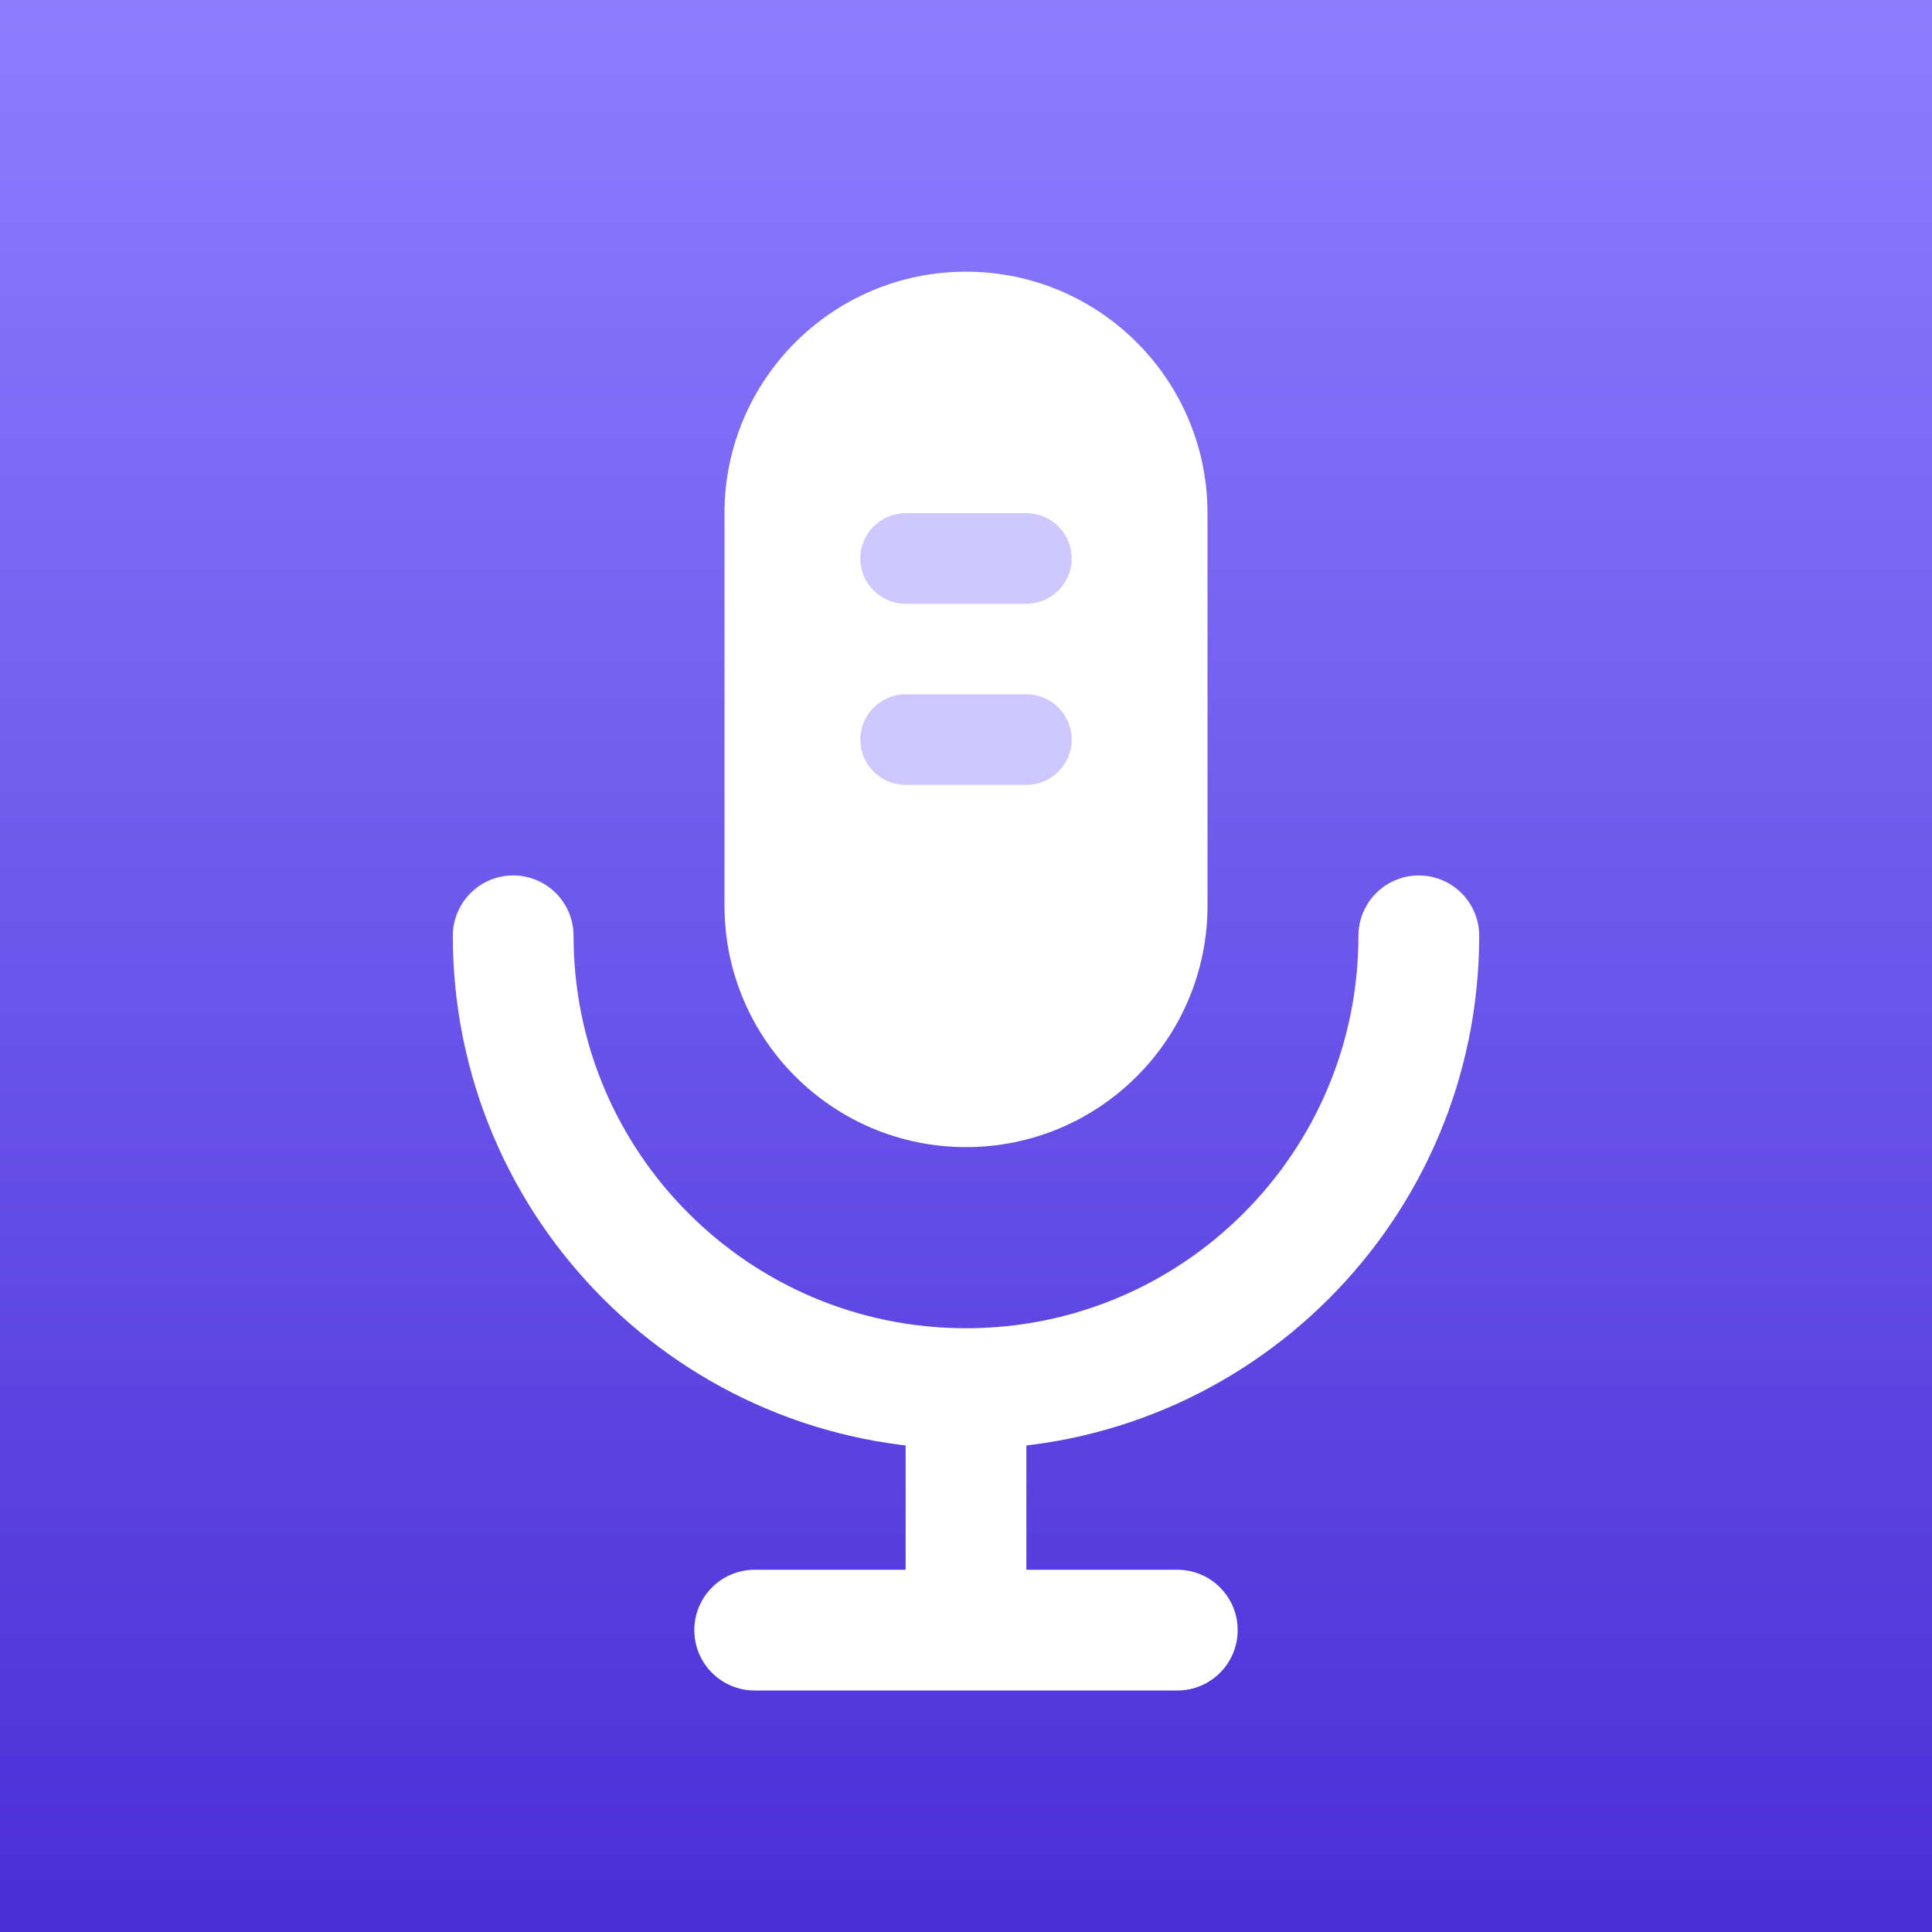
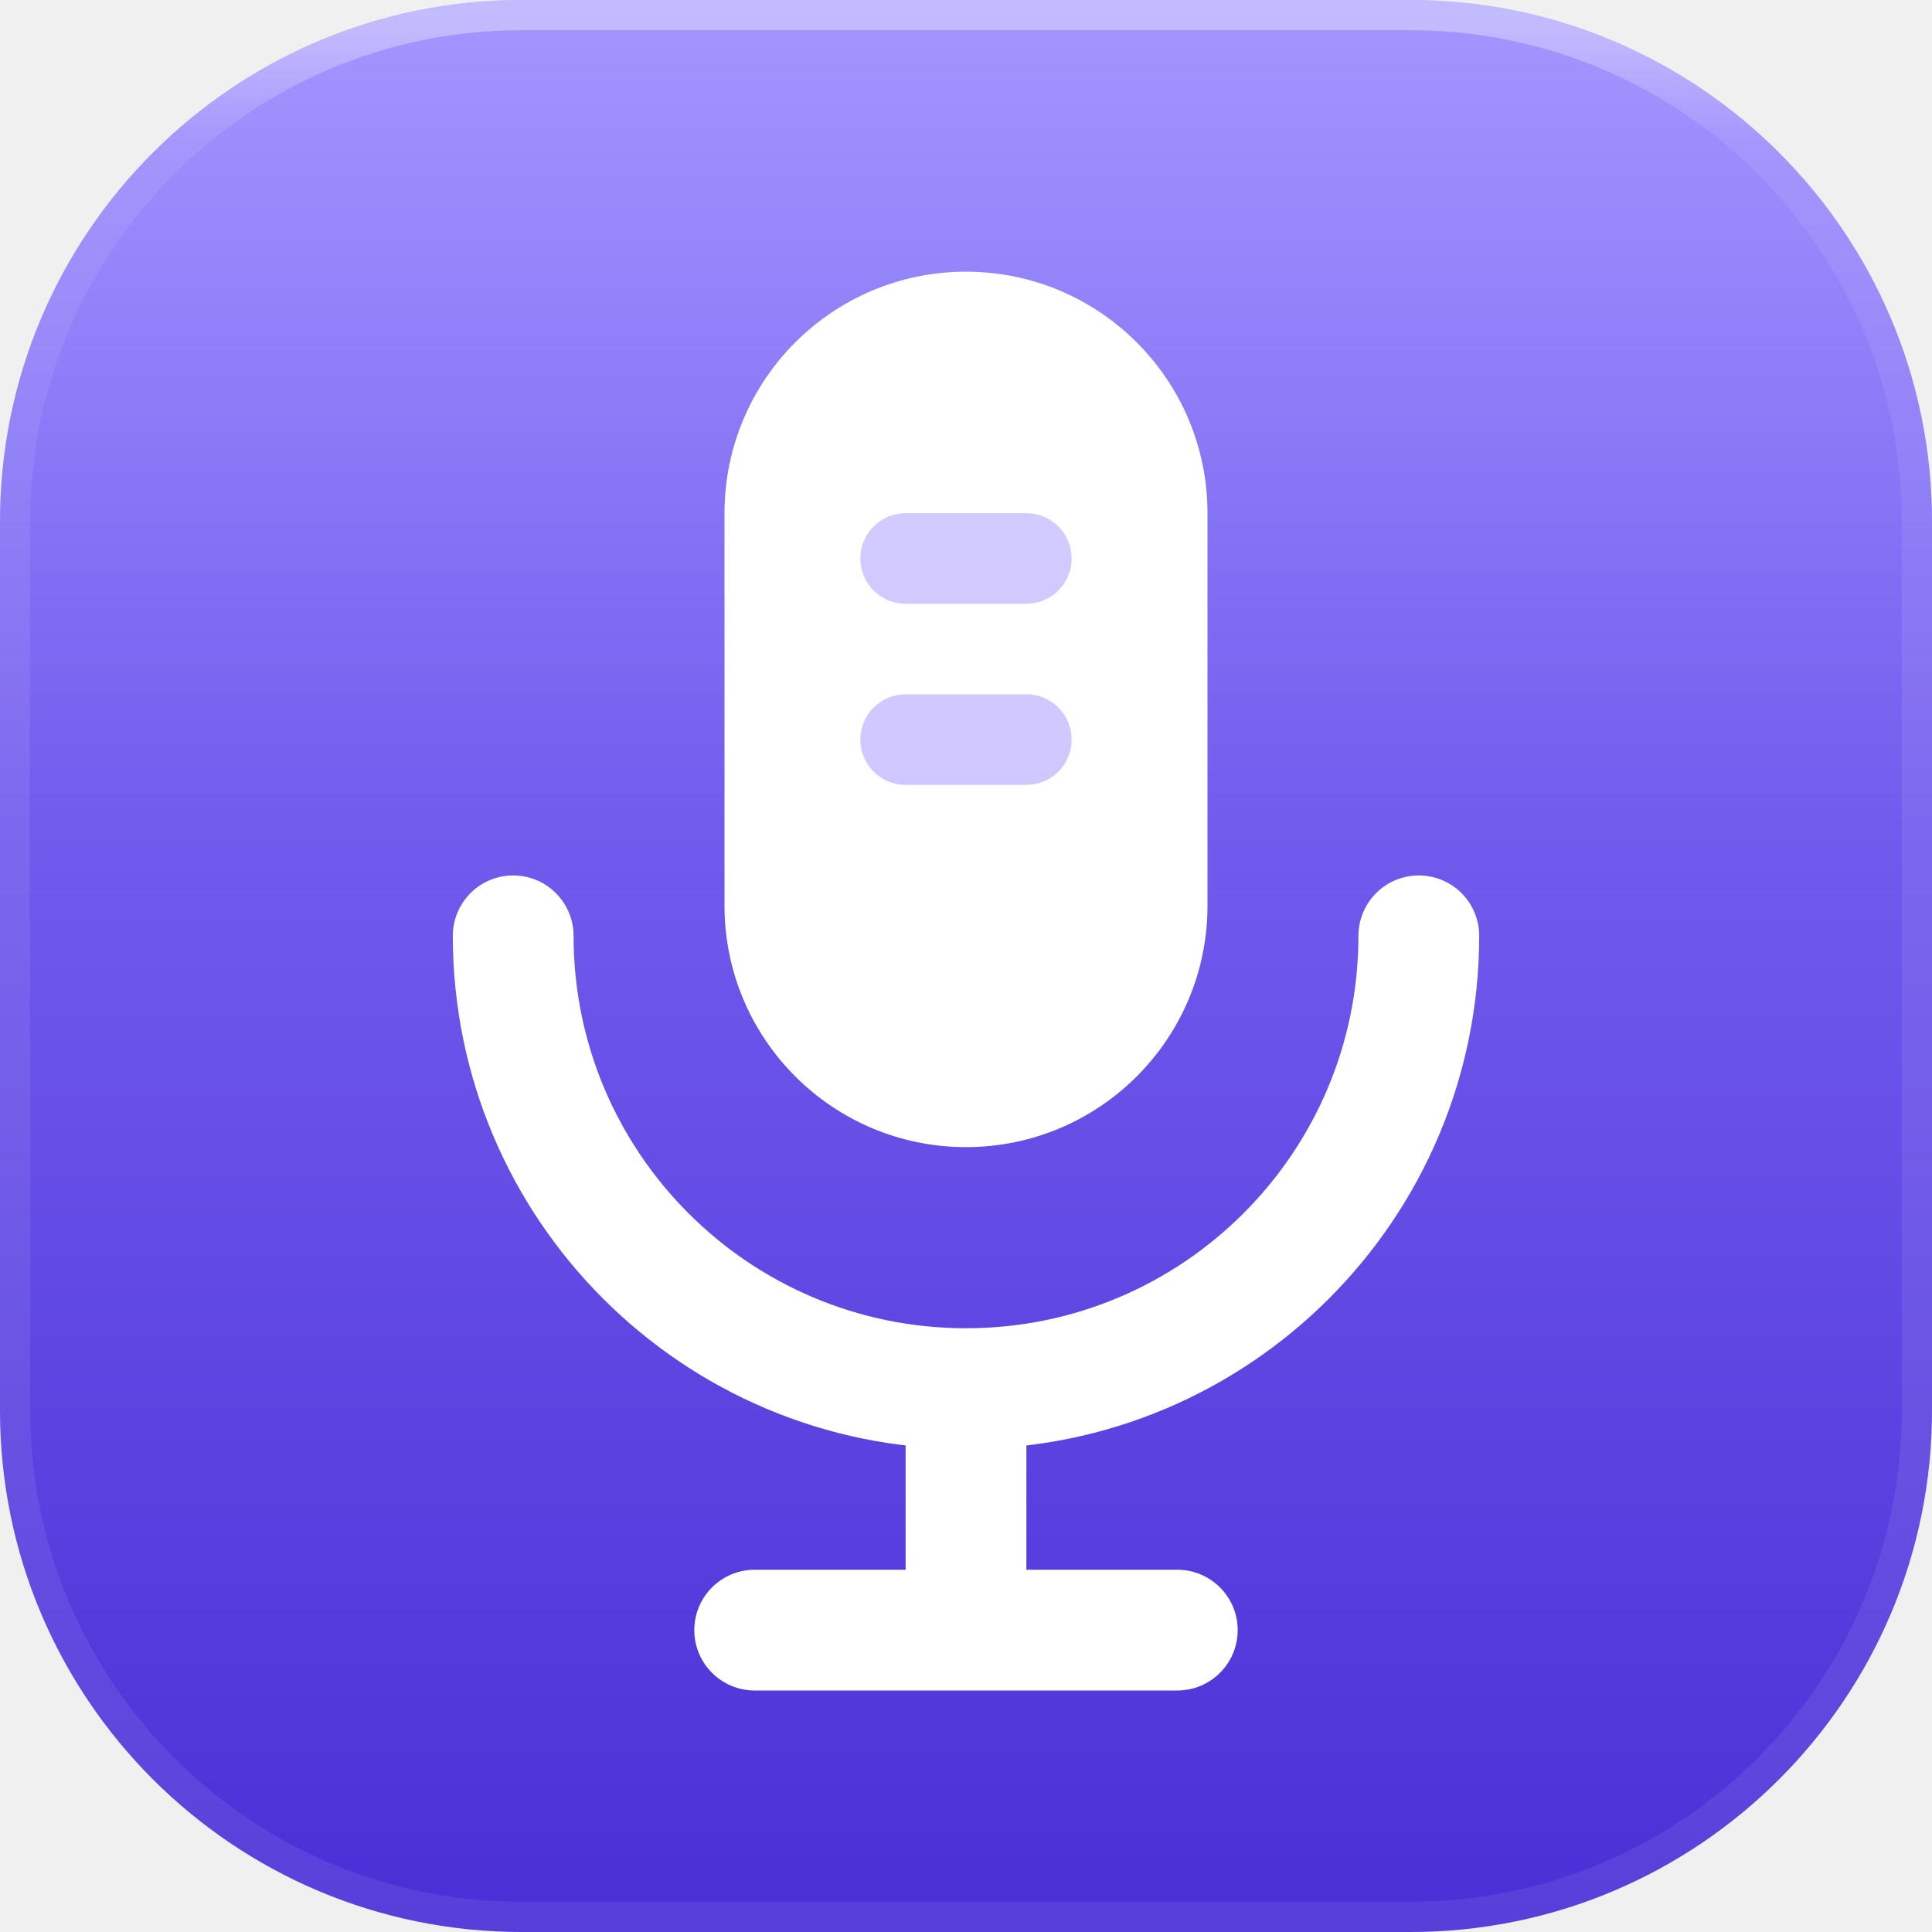
<svg xmlns="http://www.w3.org/2000/svg" viewBox="0 0 64 64" width="64" height="64">
  <defs>
-     <linearGradient id="bg" x1="0" y1="0" x2="0" y2="1">
-       <stop offset="0" stop-color="#8e7dff" />
-       <stop offset="1" stop-color="#4a2ed6" />
+     <clipPath id="tile">
+       <rect width="64" height="64" rx="17.28" />
+     </clipPath>
+     <linearGradient id="sheen" x1="0" y1="0" x2="0" y2="1">
+       <stop offset="0" stop-color="#fff" stop-opacity="0.2" />
+       <stop offset="0.42" stop-color="#fff" stop-opacity="0" />
+     </linearGradient>
+     <linearGradient id="edge" x1="0" y1="0" x2="0" y2="1">
+       <stop offset="0" stop-color="#fff" stop-opacity="0.35" />
+       <stop offset="0.06" stop-color="#fff" stop-opacity="0.08" />
    </linearGradient>
  </defs>
-   <rect width="64" height="64" fill="url(#bg)" />
-   <rect x="24" y="9" width="16" height="29" rx="8" fill="#fff" />
-   <path d="M17 31a15 15 0 0 0 30 0" fill="none" stroke="#fff" stroke-width="4" stroke-linecap="round" />
-   <rect x="30" y="45" width="4" height="9" rx="2" fill="#fff" />
-   <rect x="23" y="52" width="18" height="4" rx="2" fill="#fff" />
-   <rect x="28.5" y="17" width="7" height="3" rx="1.5" fill="#cfc7ff" />
-   <rect x="28.5" y="23" width="7" height="3" rx="1.5" fill="#cfc7ff" />
+   <g clip-path="url(#tile)">
+     <defs>
+       <linearGradient id="bg" x1="0" y1="0" x2="0" y2="1">
+         <stop offset="0" stop-color="#8e7dff" />
+         <stop offset="1" stop-color="#4a2ed6" />
+       </linearGradient>
+     </defs>
+     <rect width="64" height="64" fill="url(#bg)" />
+     <rect x="24" y="9" width="16" height="29" rx="8" fill="#fff" />
+     <path d="M17 31a15 15 0 0 0 30 0" fill="none" stroke="#fff" stroke-width="4" stroke-linecap="round" />
+     <rect x="30" y="45" width="4" height="9" rx="2" fill="#fff" />
+     <rect x="23" y="52" width="18" height="4" rx="2" fill="#fff" />
+     <rect x="28.5" y="17" width="7" height="3" rx="1.5" fill="#cfc7ff" />
+     <rect x="28.5" y="23" width="7" height="3" rx="1.5" fill="#cfc7ff" />
+   </g>
+   <rect width="64" height="64" rx="17.28" fill="url(#sheen)" />
+   <rect x="0.5" y="0.5" width="63" height="63" rx="16.78" fill="none" stroke="url(#edge)" />
</svg>
